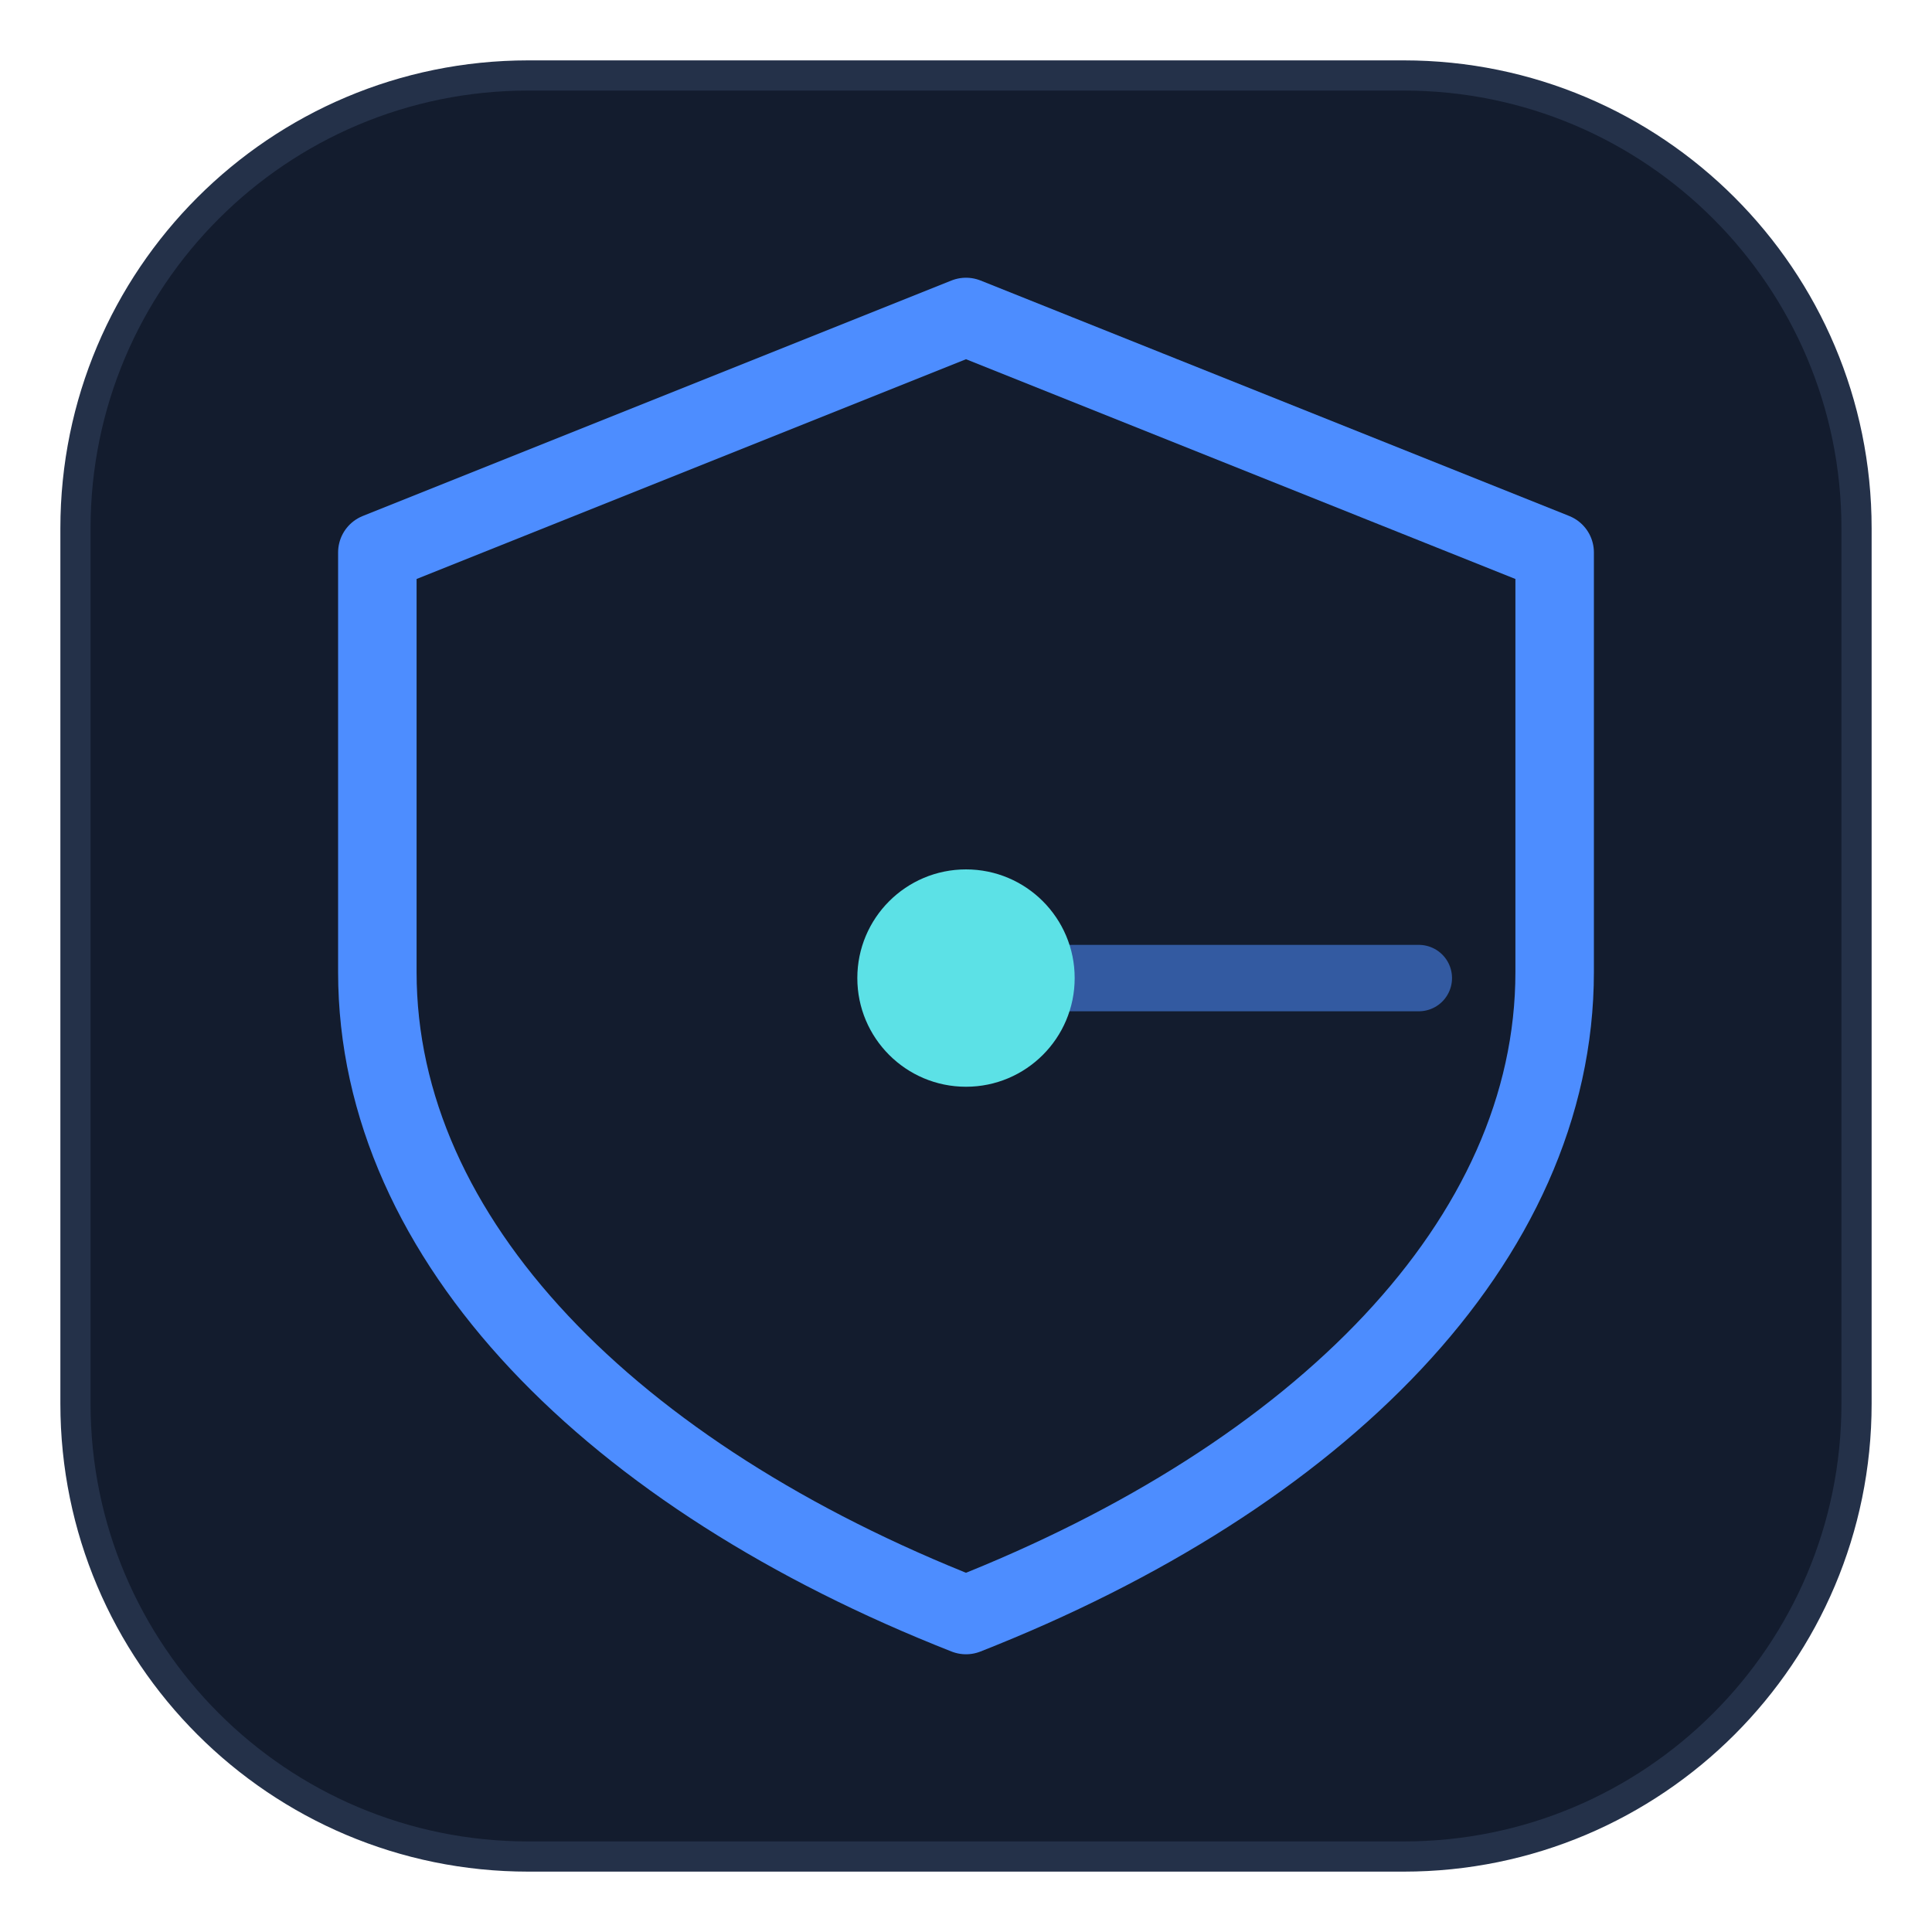
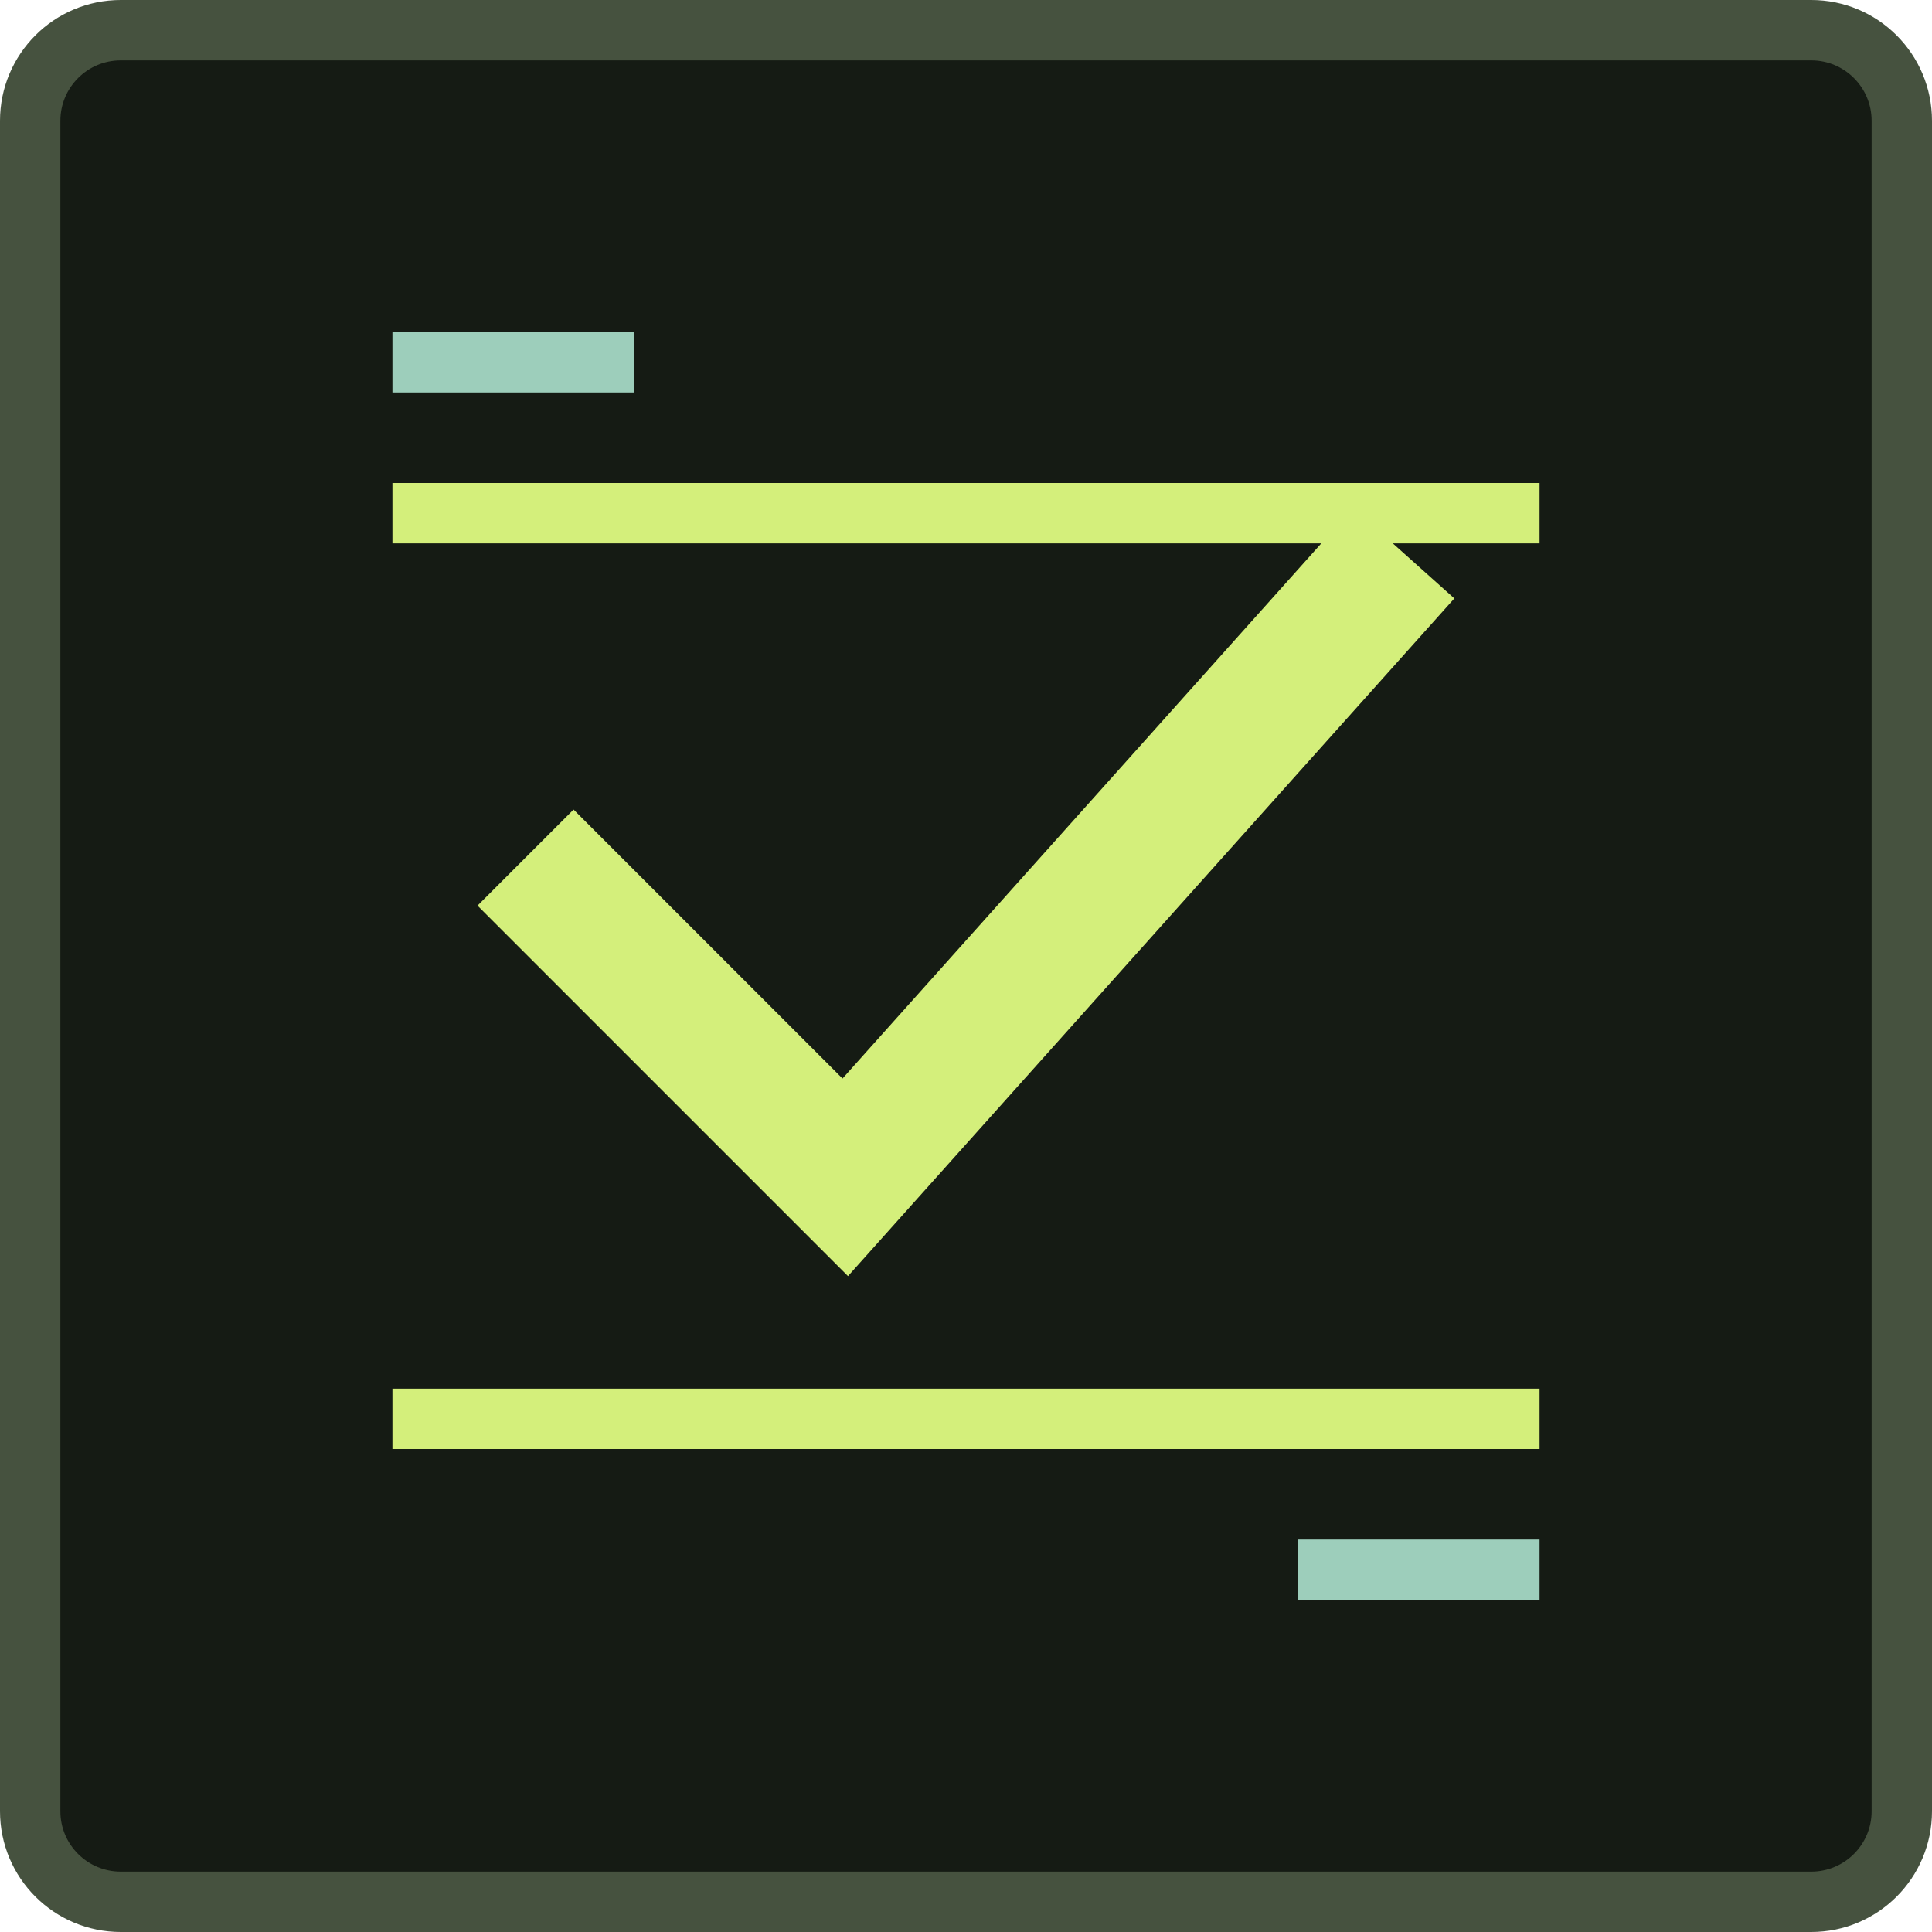
- <svg xmlns="http://www.w3.org/2000/svg" viewBox="0 0 64 64" fill="none" role="img" aria-label="SMB Scanner Lite logo">
-   <defs>
-     <linearGradient id="badge" x1="4" y1="4" x2="60" y2="60">
-       <stop offset="0" stop-color="#131C2E" />
-       <stop offset="1" stop-color="#0A0F1A" />
-     </linearGradient>
-     <linearGradient id="mark" x1="10" y1="8" x2="54" y2="56">
-       <stop offset="0" stop-color="#4D8DFF" />
-       <stop offset="1" stop-color="#5CE1E6" />
-     </linearGradient>
-   </defs>
-   <rect x="2.5" y="2.5" width="59" height="59" rx="15" fill="url(#badge)" stroke="#243149" stroke-width="1" />
-   <path d="M32 10.5 L51.5 18.3 V32.2 C51.5 41.1 43.7 48.9 32 53.5 C20.3 48.9 12.5 41.1 12.5 32.2 V18.3 Z" fill="none" stroke="url(#mark)" stroke-width="2.6" stroke-linejoin="round" />
-   <path d="M17 32.4 H31.4" stroke="url(#mark)" stroke-width="2.6" stroke-linecap="round" />
-   <path d="M34.6 32.4 H47" stroke="#4D8DFF" stroke-width="2.2" stroke-linecap="round" opacity="0.55" />
-   <circle cx="32" cy="32.4" r="3.6" fill="#5CE1E6" />
+ <svg xmlns="http://www.w3.org/2000/svg" viewBox="0 0 64 64" fill="none" role="img" aria-label="SMB Scanner Lite">
+   <rect x="1" y="1" width="62" height="62" rx="3" fill="#151b14" stroke="#46523f" stroke-width="2" />
+   <path d="M13 17h38M13 47h38" stroke="#d4ef7b" stroke-width="2" />
+   <path d="M19 30l9 9 17-19" stroke="#d4ef7b" stroke-width="4.5" stroke-linecap="square" stroke-linejoin="miter" />
+   <path d="M13 12h8M43 52h8" stroke="#9dcebb" stroke-width="2" />
</svg>
